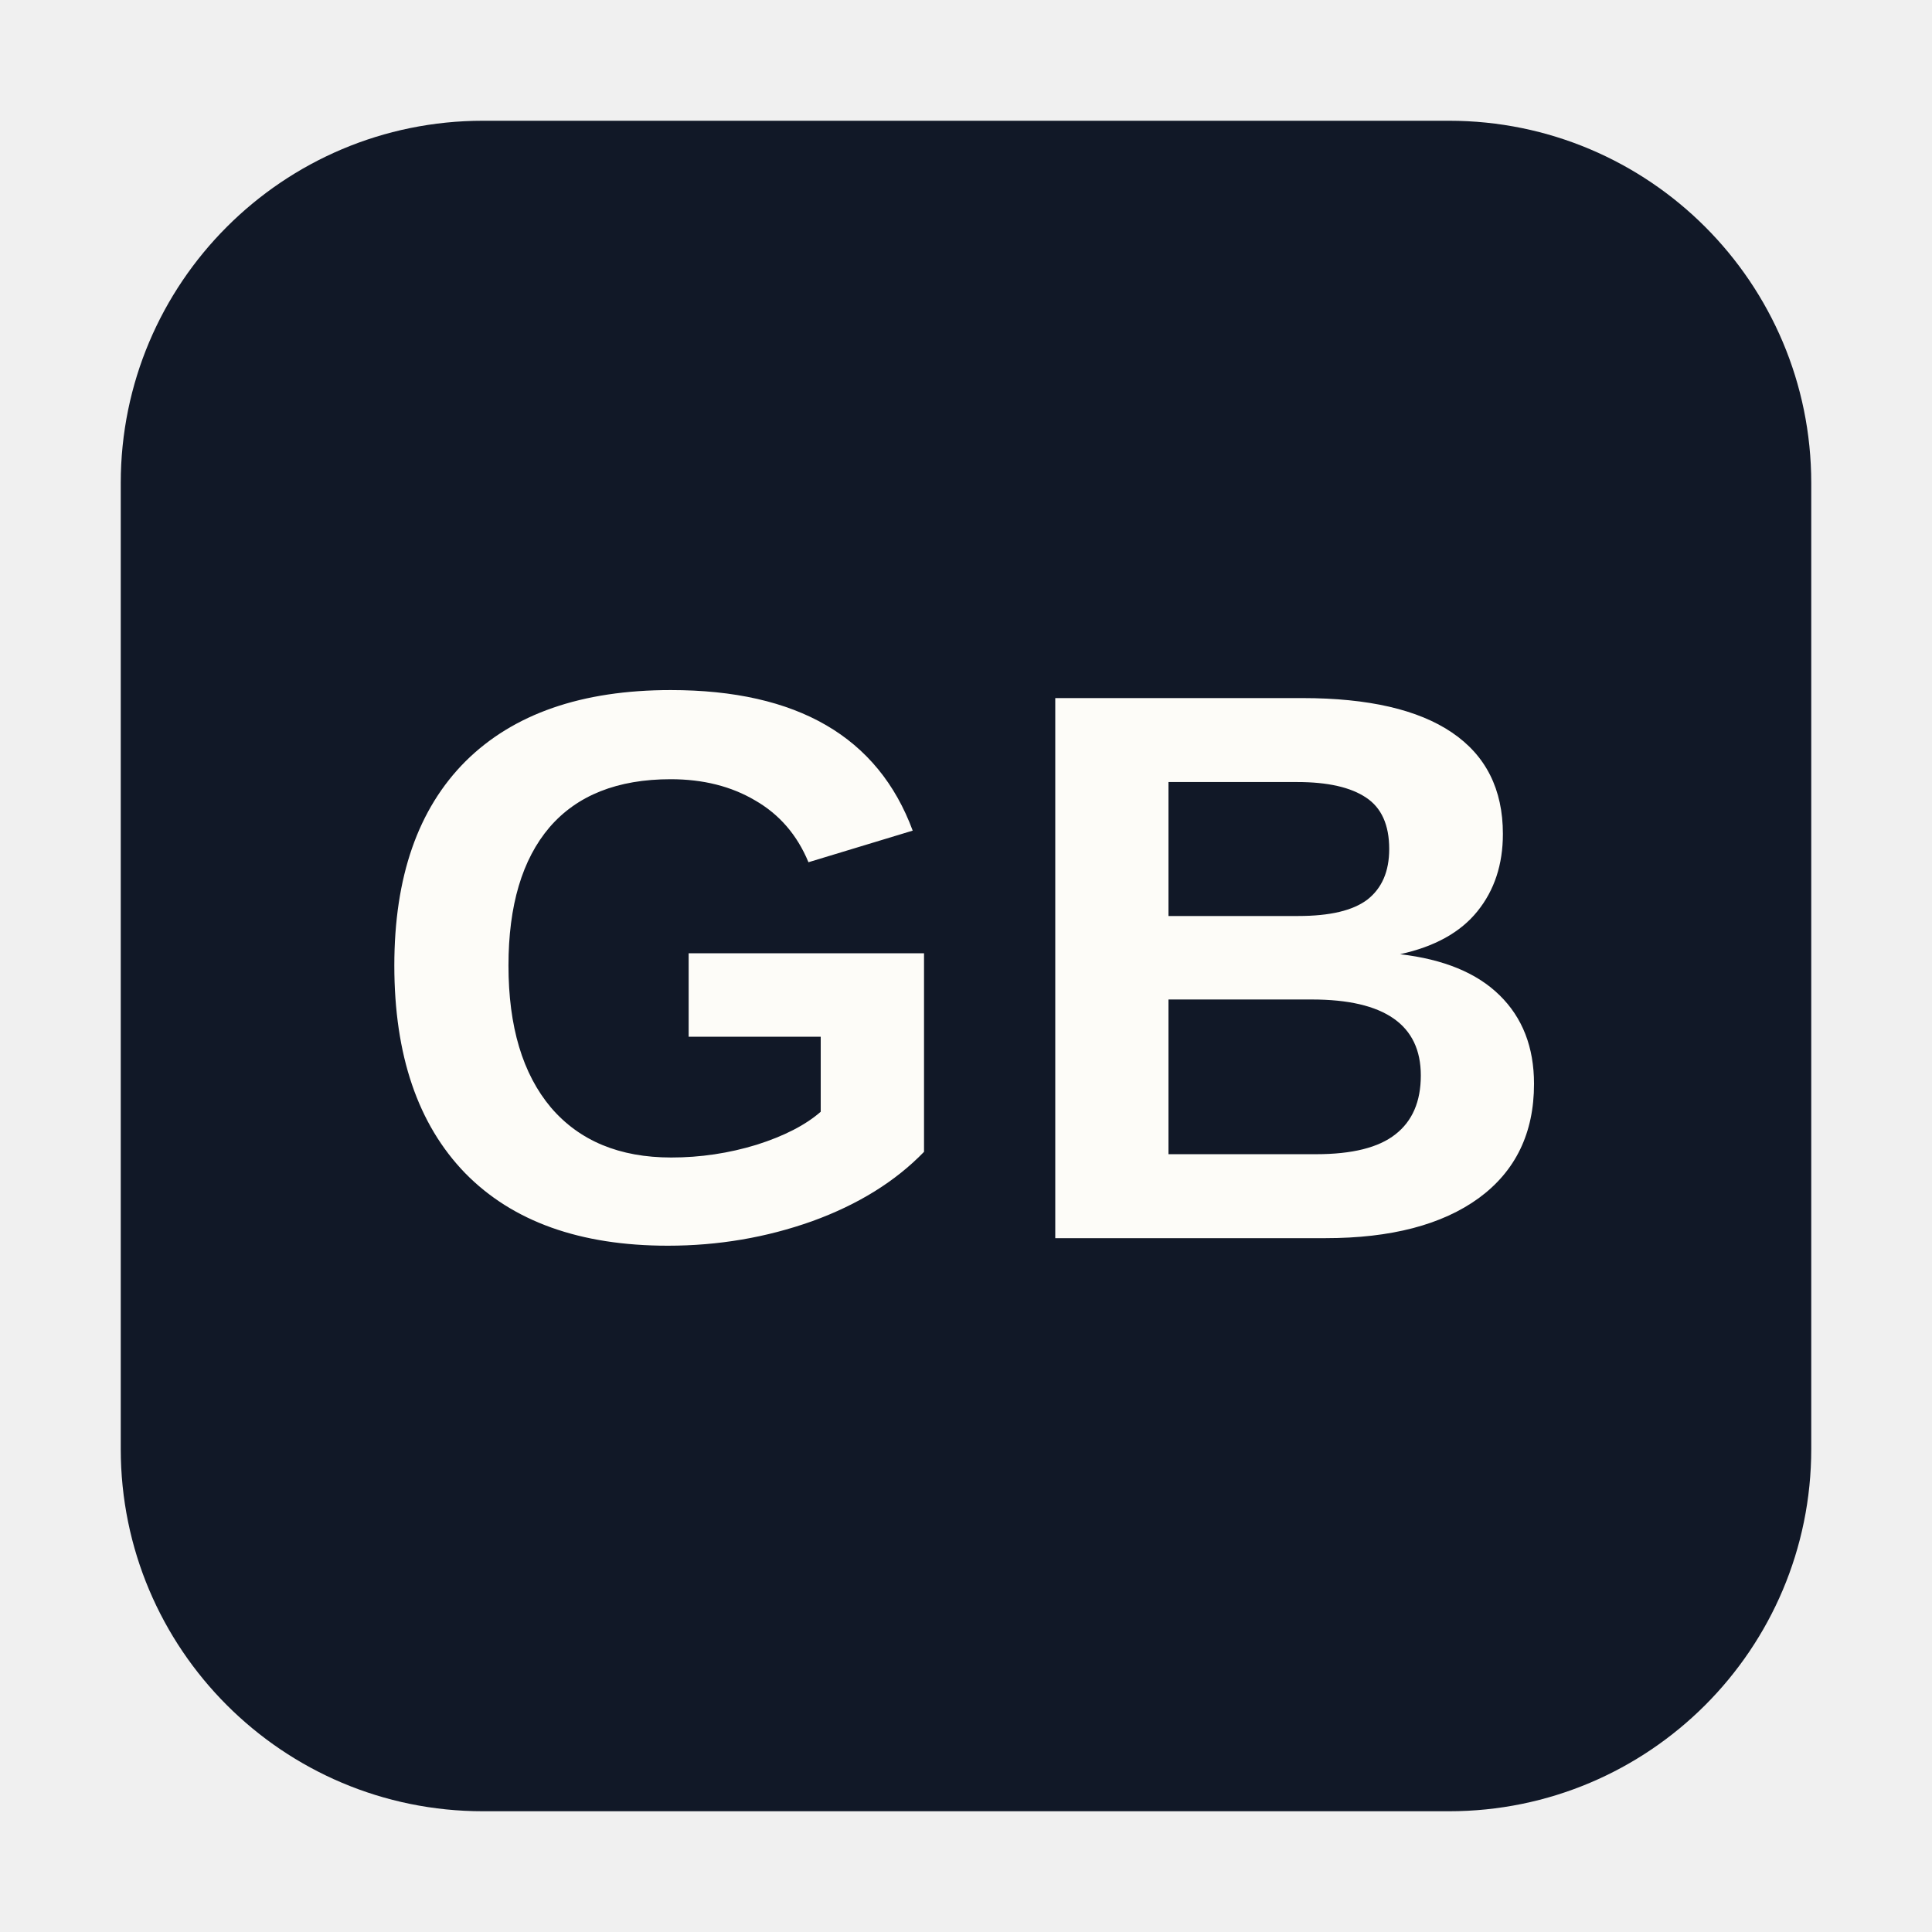
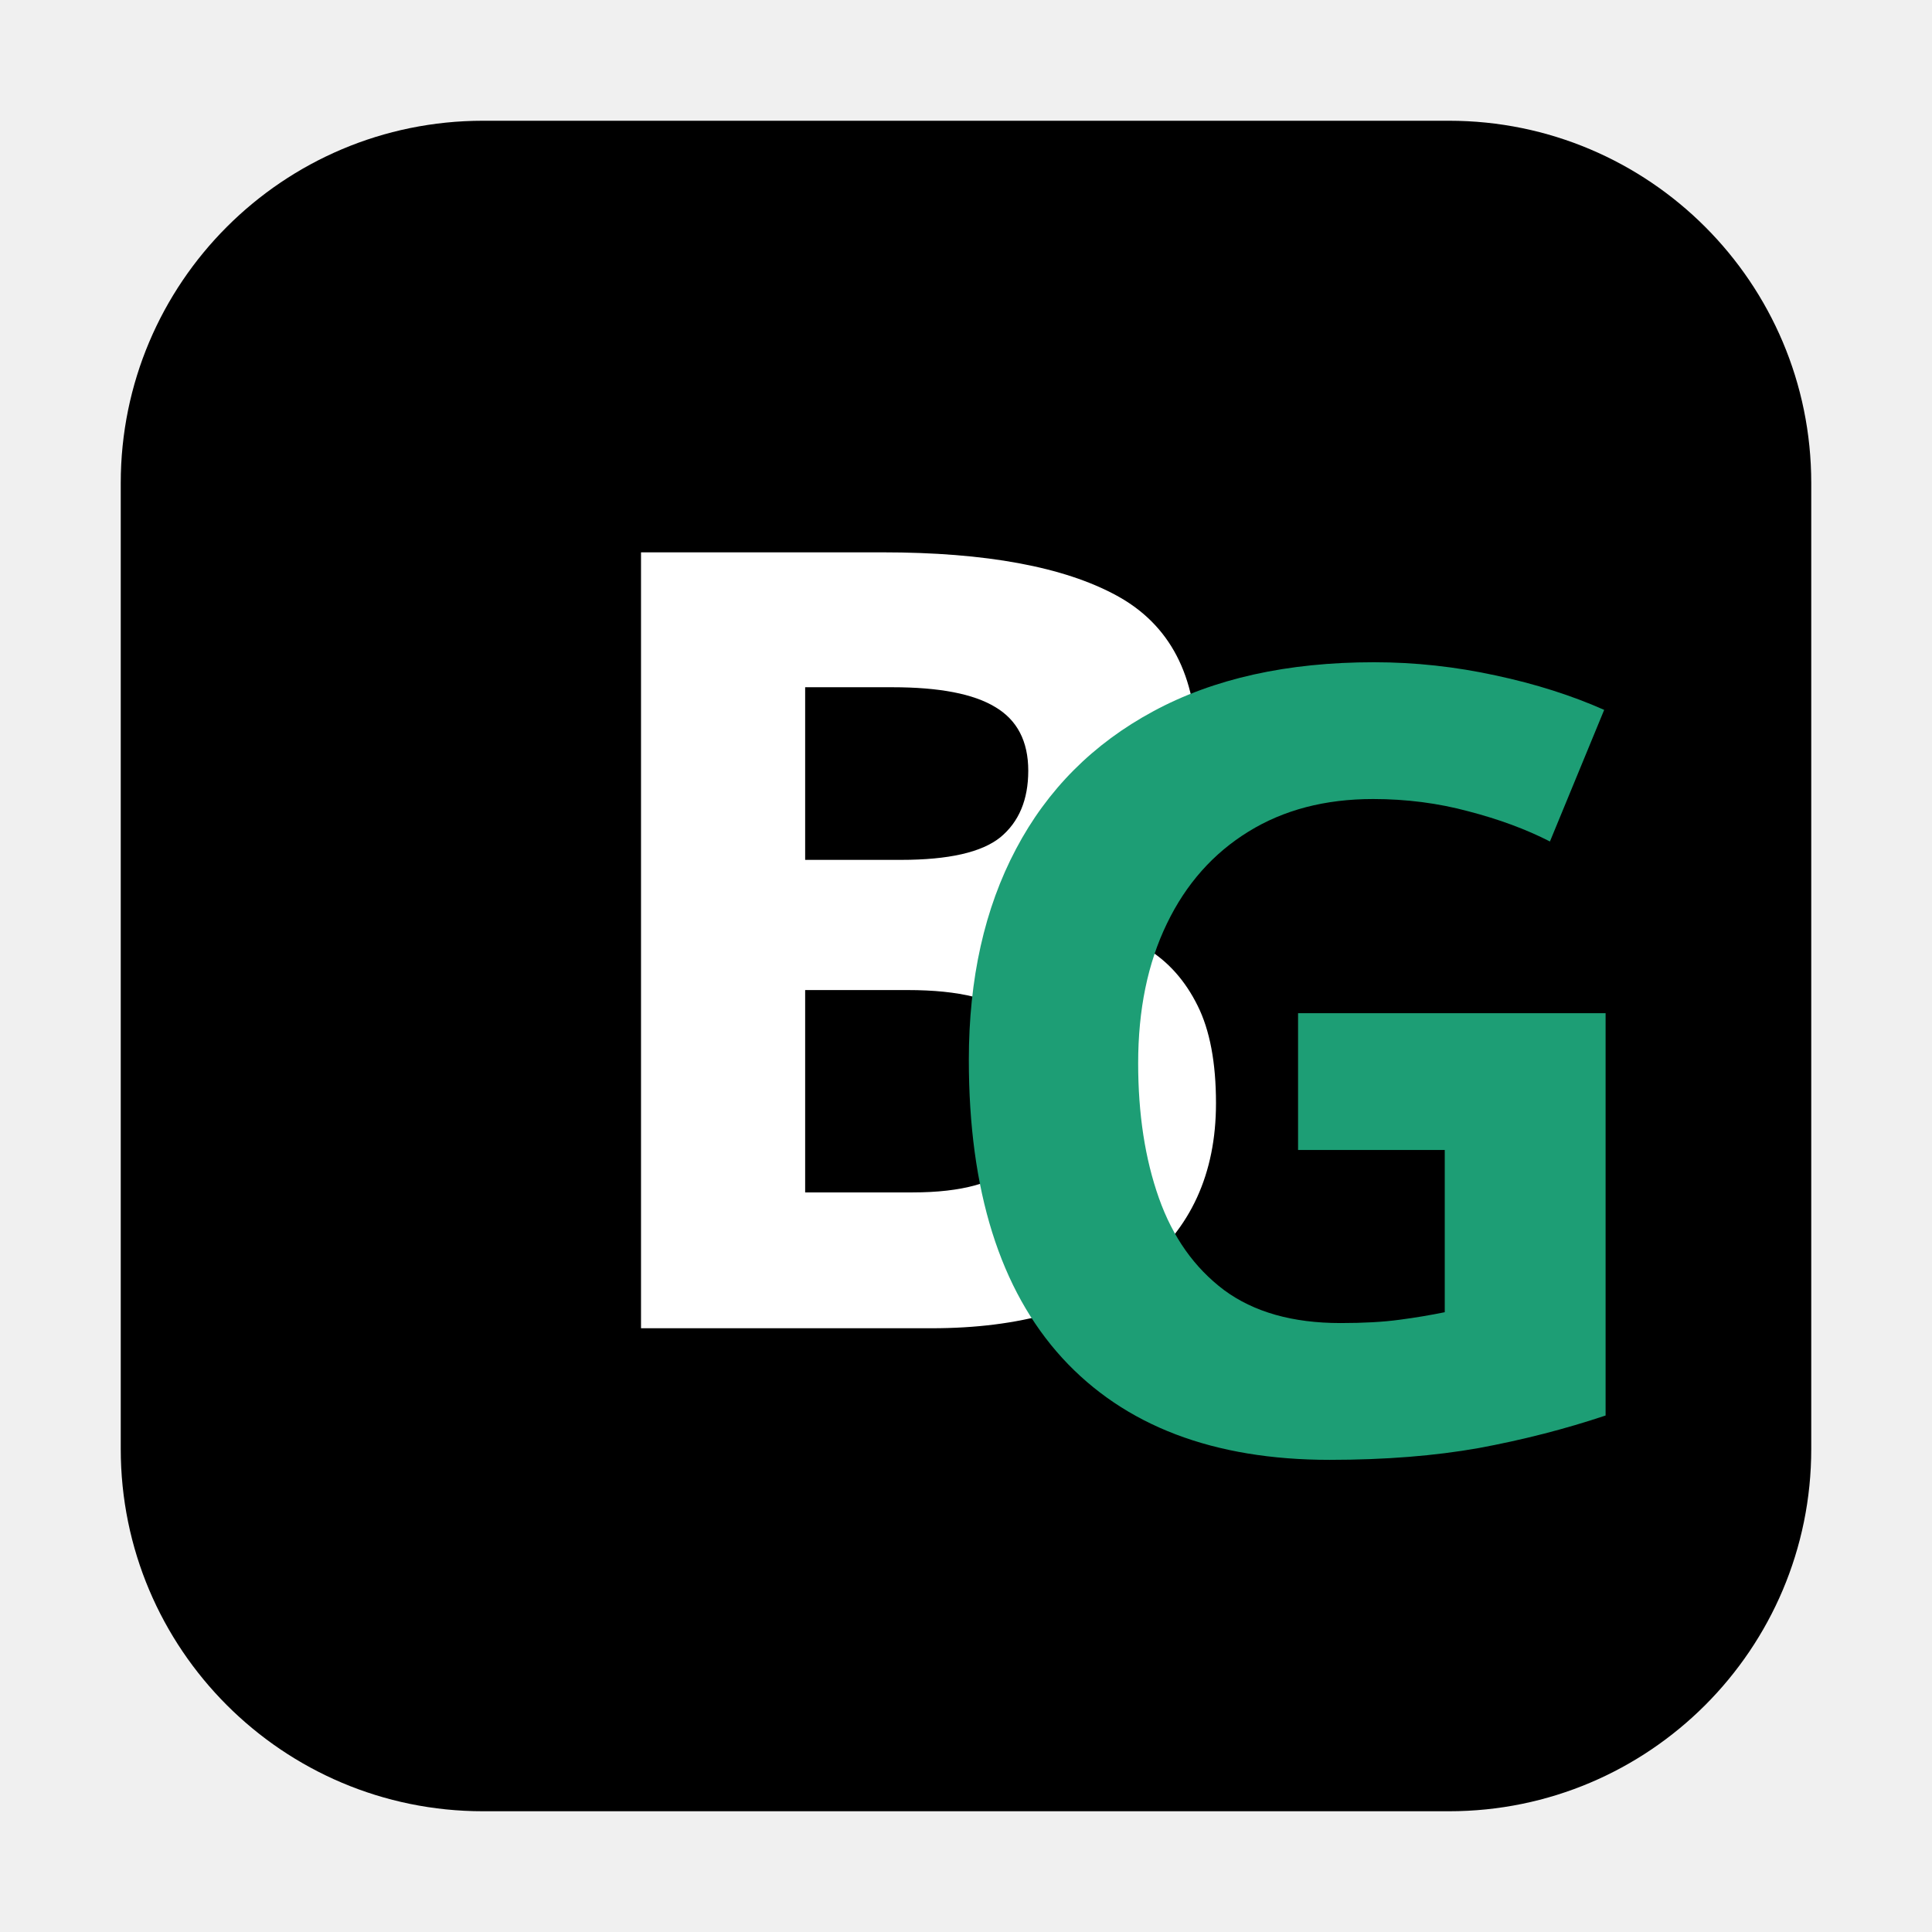
- <svg xmlns="http://www.w3.org/2000/svg" viewBox="0 0 64 64" role="img" aria-label="Gamebreakers Academy">
-   <rect x="4" y="4" width="56" height="56" rx="12" ry="12" fill="#111827" />
-   <text x="50%" y="50%" text-anchor="middle" dominant-baseline="central" font-family="system-ui, -apple-system, BlinkMacSystemFont, 'SF Pro Display', 'Helvetica Neue', Arial, serif" font-weight="800" font-size="26" fill="#FDFCF8" letter-spacing="1">
-     GB
-   </text>
+ <svg xmlns="http://www.w3.org/2000/svg" viewBox="0 0 64 64" role="img" aria-label="Brooklyn Gamebreakers">
+   <rect x="4" y="4" width="56" height="56" rx="12" ry="12" fill="#000000" />
+   <text x="18" y="44" font-family="Oswald, system-ui, sans-serif" font-weight="700" font-size="36" fill="#FFFFFF">B</text>
+   <text x="30" y="48" font-family="Oswald, system-ui, sans-serif" font-weight="700" font-size="36" fill="#1D9E75">G</text>
</svg>
